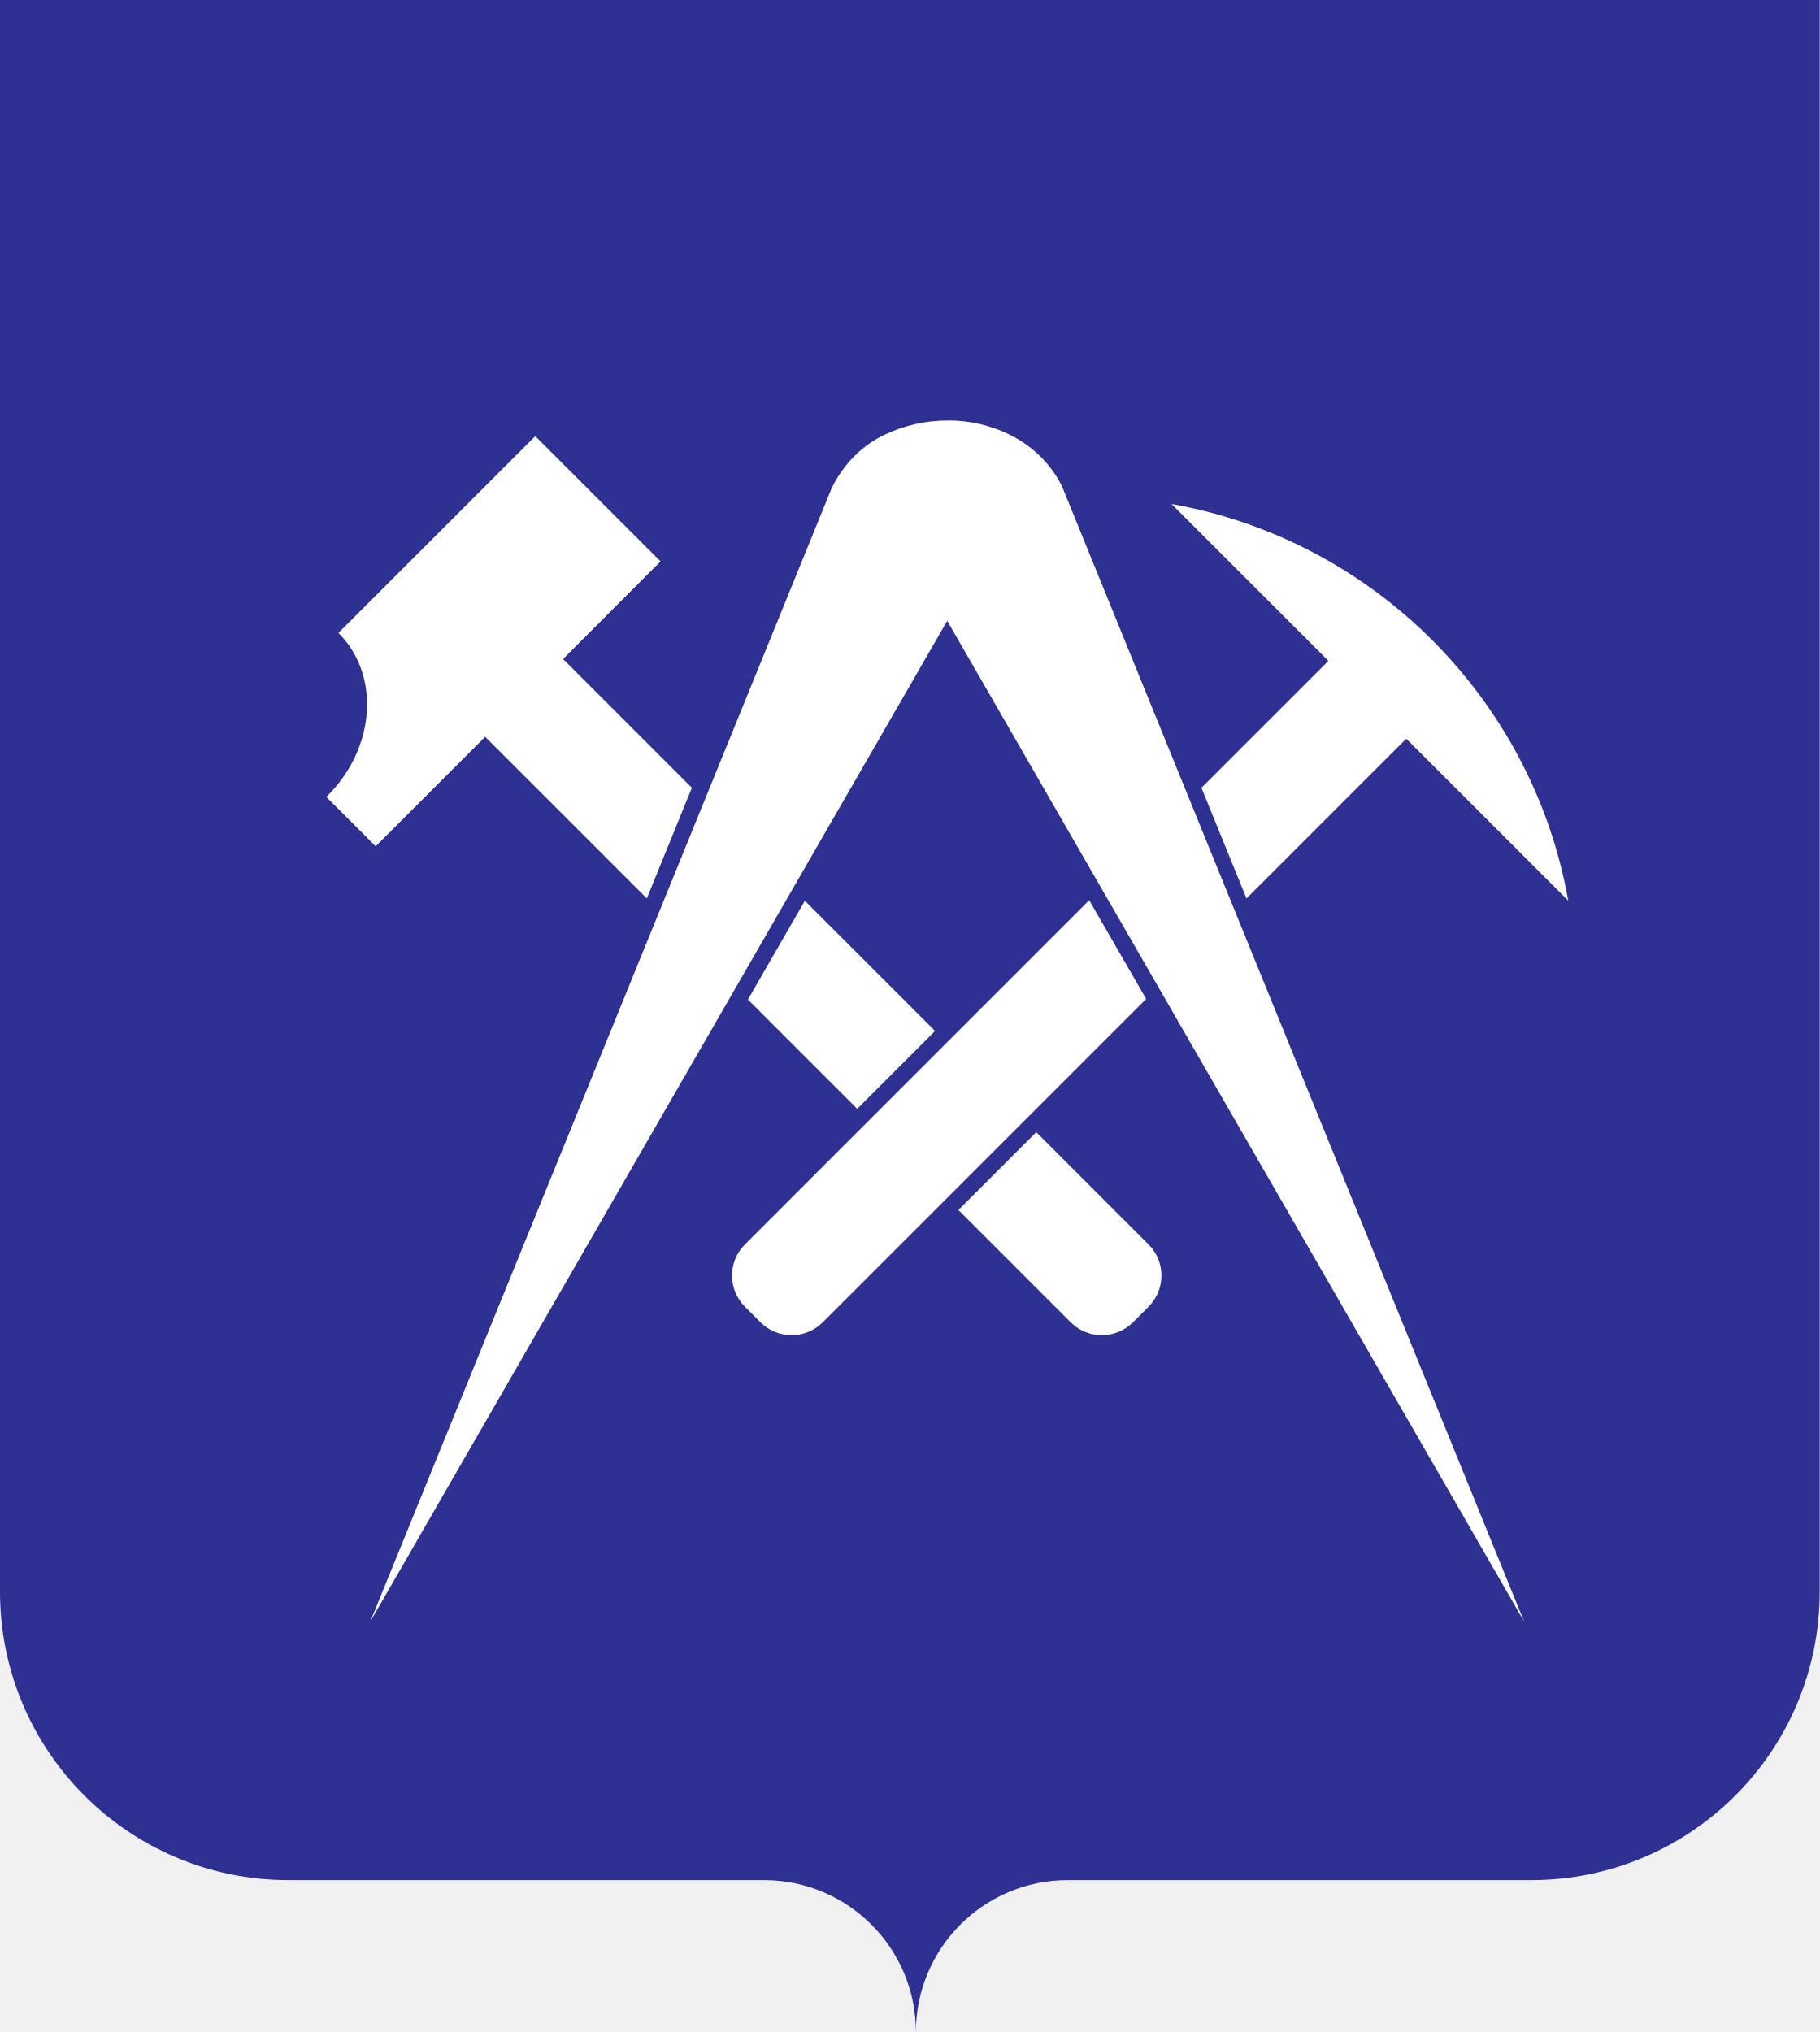
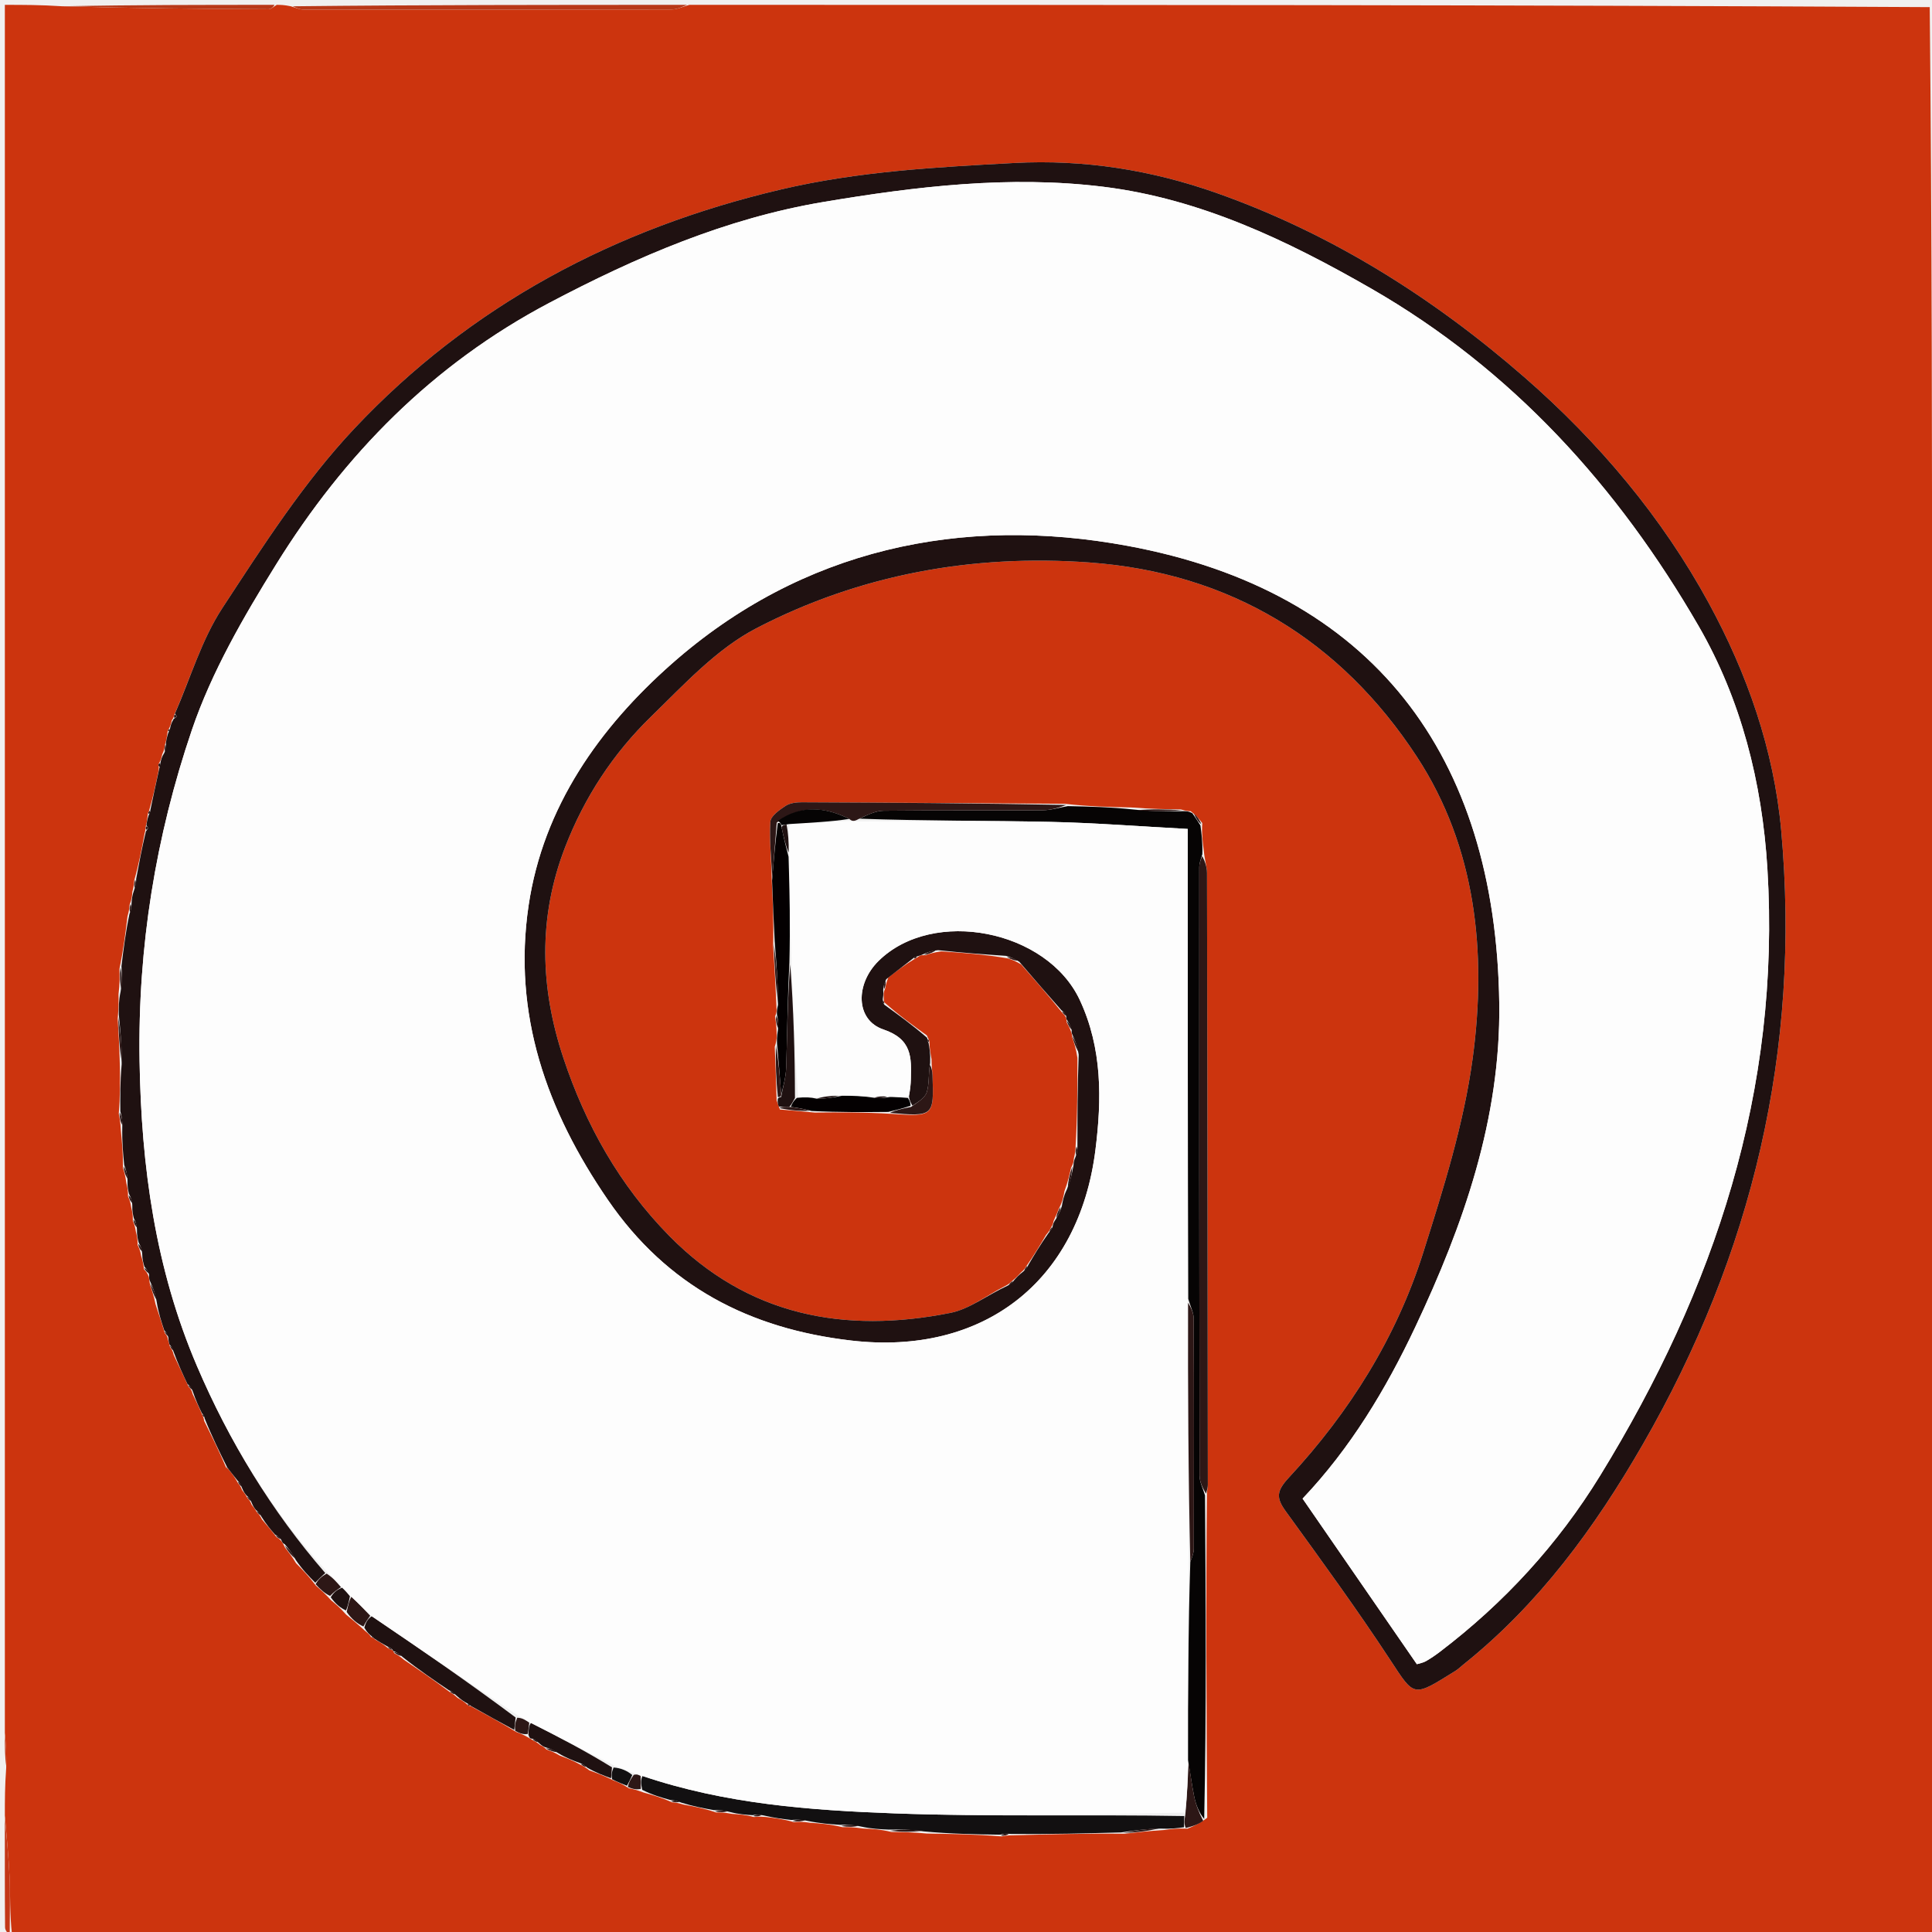
- <svg xmlns="http://www.w3.org/2000/svg" viewBox="0 0 1653 1846">
-   <defs>
-     <style>.cls-1{fill:#2e3192;}.cls-2{fill:#fff;}</style>
-   </defs>
-   <g id="Layer_4" data-name="Layer 4">
-     <path class="cls-1" d="M171.5,80V1526a262,262,0,0,0,262,262h432a138,138,0,0,1,138,138,138,138,0,0,1,138-138h421a262,262,0,0,0,262-262V80Z" transform="translate(-171.5 -80)" />
-   </g>
-   <g id="Layer_3" data-name="Layer 3">
-     <path class="cls-2" d="M1144.11,1281.25a40,40,0,0,0,56.57,0l14.14-14.14a40,40,0,0,0,0-56.57l-102-102-70.71,70.71Z" transform="translate(-171.5 -80)" />
-     <path class="cls-2" d="M771.54,590,657.72,476.22,478.93,655c17.72,17.63,27.72,43,25.78,71.9-2,29.42-15.94,56.8-36.79,77.09l44.83,44.83,99.47-99.46L759.06,896.21,800,795.69l-117-117Z" transform="translate(-171.5 -80)" />
-     <path class="cls-2" d="M1160.92,897.8,848.18,1210.54a40,40,0,0,0,0,56.57l14.14,14.14a40,40,0,0,0,56.57,0L1212.64,987.5Z" transform="translate(-171.5 -80)" />
-     <polygon class="cls-2" points="849.39 936.61 731.13 818.35 679.41 908.06 778.68 1007.32 849.39 936.61" />
-     <path class="cls-2" d="M1137.94,526s-11-32-49-51a125,125,0,0,0-57-13,132.6,132.6,0,0,0-57,13c-36,17-49,51-49,51l-418,1027,524-909,524,909Z" transform="translate(-171.5 -80)" />
-     <path class="cls-2" d="M1596.08,898.22c-32.49-183.3-177.07-327.87-360.36-360.36l142.5,142.51L1262.9,795.69l40.9,100.52,145.13-145.13Z" transform="translate(-171.5 -80)" />
-   </g>
+ <svg xmlns="http://www.w3.org/2000/svg" version="1.1" id="Layer_1" x="0px" y="0px" width="100%" viewBox="0 0 398 398" enable-background="new 0 0 398 398" xml:space="preserve">
+   <path fill="#CC340E" opacity="1" stroke="none" d=" M399,146   C399,230.277 399,314.553 399,399   C266.979,399 134.958,399 2.47,398.531   C2.001,394.25 2.13,390.431 1.965,386.626   C1.783,382.411 1.333,378.208 1,374   C1,370.969 1,367.939 1.276,364.194   C1.368,361.319 1.184,359.16 1,357   C1,238.333 1,119.667 1,1   C4.718,1 8.38,1 12.82,1.291   C27.505,1.701 41.412,1.831 55.319,1.898   C55.878,1.901 56.439,1.313 57,1   C57.75,1 58.5,1 59.921,1.295   C61.234,1.724 61.877,1.975 62.52,1.975   C87.785,1.996 113.05,2.008 138.314,1.953   C139.544,1.95 140.771,1.332 142,1   C227.021,1 312.042,1 397.533,1.469   C398.004,48.062 397.992,94.186 398.046,140.311   C398.049,142.207 398.668,144.104 399,146  M80.973,339.994   C80.973,339.994 80.93,340.072 81.248,340.593   C81.786,340.872 82.324,341.15 83.259,341.957   C86.331,344.036 89.402,346.116 92.828,348.695   C93.181,348.89 93.533,349.085 94.255,349.767   C94.954,350.163 95.653,350.56 96.364,351.244   C96.364,351.244 96.583,351.425 96.583,351.425   C96.583,351.425 96.842,351.31 97.462,351.755   C100.286,353.293 103.11,354.831 106.363,356.801   C107.122,357.085 107.881,357.369 108.866,357.955   C109.075,358.118 109.312,358.187 109.939,358.609   C110.284,358.763 110.629,358.918 111.294,359.494   C111.612,359.634 111.931,359.773 112.598,360.42   C113.374,360.687 114.15,360.954 115.358,361.683   C116.729,362.186 118.101,362.69 119.84,363.681   C120.2,363.861 120.559,364.04 121.398,364.7   C122.892,365.241 124.386,365.782 126.318,366.748   C127.263,367.123 128.208,367.497 129.537,368.387   C130.362,368.557 131.186,368.727 132.613,369.279   C134.431,369.787 136.248,370.294 138.411,371.278   C138.96,371.317 139.51,371.356 140.779,371.742   C142.866,372.126 144.953,372.509 147.504,373.365   C148.354,373.365 149.204,373.366 150.836,373.671   C152.232,373.758 153.628,373.846 155.318,374.316   C155.889,374.251 156.461,374.186 157.765,374.308   C159.519,374.514 161.273,374.72 163.525,375.364   C164.367,375.298 165.208,375.232 166.863,375.493   C168.919,375.636 170.975,375.78 173.552,376.406   C174.72,376.394 175.887,376.383 177.856,376.69   C179.584,376.76 181.312,376.831 183.637,377.392   C185.772,377.409 187.907,377.426 190.931,377.717   C195.959,377.797 200.987,377.876 206.332,378.307   C206.883,378.193 207.435,378.078 208.92,378.073   C216.265,377.878 223.611,377.682 231.78,377.746   C234.175,377.474 236.569,377.201 239.799,376.99   C241.168,376.8 242.536,376.611 244.621,376.716   C245.84,376.214 247.06,375.712 248.693,374.465   C248.54,352.325 248.387,330.186 248.644,307.336   C248.705,306.843 248.819,306.35 248.819,305.858   C248.778,263.85 248.735,221.843 248.648,179.835   C248.645,178.569 248.178,177.303 247.989,175.274   C247.759,173.532 247.528,171.789 247.676,169.57   C247.092,168.816 246.509,168.062 245.298,167.113   C244.862,167.111 244.426,167.11 243.263,166.744   C240.142,166.698 237.022,166.652 233.024,166.339   C228.672,166.248 224.32,166.156 219.316,165.582   C201.269,165.468 183.223,165.341 165.176,165.271   C164.044,165.267 162.721,165.428 161.823,166.021   C160.564,166.853 158.768,168.113 158.699,169.279   C158.469,173.153 158.908,177.067 159.006,181.895   C159.201,185.899 159.397,189.903 159.267,194.791   C159.522,198.855 159.777,202.919 159.962,207.664   C159.997,208.118 160.032,208.572 159.661,209.421   C159.802,210.271 159.943,211.121 159.99,212.734   C160.02,213.501 160.049,214.268 159.602,215.652   C159.743,219.101 159.883,222.549 159.986,226.681   C160.136,227.107 160.285,227.533 160.667,228.562   C162.785,228.738 164.903,228.914 167.817,229.194   C172.872,229.149 177.927,229.105 183.646,229.458   C192.304,230.046 192.41,229.951 192.098,221.525   C192.067,220.704 191.91,219.887 191.899,218.2   C191.694,217.067 191.488,215.934 191.449,214.501   C191.399,214.25 191.253,214.084 190.942,213.306   C188.026,211.2 185.109,209.094 182.172,206.484   C182.111,206.327 182.049,206.171 182.054,205.333   C182.016,204.88 181.979,204.426 182.356,203.588   C182.445,203.052 182.535,202.515 183.003,201.363   C184.711,200.046 186.419,198.729 188.474,197.509   C188.727,197.422 188.88,197.247 189.483,196.903   C189.65,196.823 189.818,196.743 190.627,196.787   C191.412,196.513 192.198,196.239 193.91,195.983   C198.354,196.293 202.799,196.603 207.584,197.427   C208.366,197.677 209.147,197.926 210.356,198.675   C213.125,201.823 215.894,204.971 218.889,208.708   C219.192,208.993 219.494,209.277 219.614,209.735   C219.614,209.735 219.709,209.968 219.76,210.672   C220.102,211.275 220.444,211.878 220.702,212.744   C220.702,212.744 220.848,212.979 220.883,213.702   C221.261,214.797 221.64,215.892 221.951,217.923   C221.954,223.945 221.957,229.968 221.561,236.396   C221.535,236.938 221.509,237.48 221.215,238.668   C221.192,239.131 221.17,239.594 220.641,240.578   C220.318,242.02 219.995,243.462 219.28,245.395   C219.101,246.42 218.922,247.445 218.216,248.817   C217.917,249.55 217.617,250.282 217.04,251.519   C216.977,251.894 216.915,252.27 216.438,252.996   C216.296,253.322 216.154,253.648 215.5,254.386   C214.279,256.455 213.059,258.523 211.37,260.932   C211.175,261.26 210.98,261.588 210.303,262.152   C209.835,262.684 209.367,263.216 208.362,263.986   C208.097,264.272 207.832,264.558 206.915,265.008   C203.22,266.877 199.71,269.682 195.798,270.461   C173.942,274.813 154.041,271.061 137.852,254.579   C127.641,244.184 120.653,231.749 116.073,217.989   C111.25,203.496 110.804,189.038 116.421,174.508   C120.407,164.197 126.333,155.195 134.142,147.604   C140.901,141.033 147.615,133.68 155.784,129.436   C177.13,118.348 200.365,114.122 224.409,115.87   C253.431,117.979 276.187,131.908 291.869,155.867   C304.084,174.529 306.31,196.312 303.383,217.983   C301.552,231.543 297.349,244.883 293.203,258.003   C287.666,275.526 278.004,290.919 265.534,304.369   C262.961,307.145 262.84,308.529 264.878,311.341   C272.199,321.439 279.554,331.53 286.396,341.953   C291.484,349.704 291.03,349.669 299.855,344.183   C300.417,343.834 300.895,343.351 301.415,342.936   C317.017,330.47 328.562,314.673 338.422,297.549   C360.995,258.344 371.027,216.278 366.933,171.051   C365.423,154.379 359.883,138.705 352.049,124.303   C342.403,106.568 329.34,91.052 314.034,77.712   C295.174,61.273 274.159,48.059 250.568,39.74   C237.308,35.064 223.413,32.802 208.916,33.578   C192.764,34.442 176.797,35.302 160.935,39.02   C126.774,47.028 96.926,62.839 72.946,88.34   C62.556,99.39 54.186,112.474 45.822,125.239   C41.514,131.812 39.232,139.712 35.83,147.441   C35.83,147.441 35.791,147.915 35.394,148.362   C35.271,148.939 35.148,149.517 34.737,150.233   C34.538,150.423 34.544,150.606 34.417,151.496   C34.336,152.013 34.254,152.53 33.922,153.645   C33.887,154.074 33.851,154.503 33.418,155.389   C33.295,155.974 33.173,156.559 32.742,157.284   C32.694,157.388 32.586,157.51 32.611,157.591   C32.675,157.801 32.798,157.993 32.646,158.874   C32.086,161.555 31.527,164.236 30.673,167.148   C30.474,167.369 30.469,167.594 30.349,168.522   C30.286,169.024 30.223,169.526 29.98,170.492   C29.98,170.492 30.01,170.989 29.777,171.735   C29.203,174.832 28.629,177.929 27.64,181.414   C27.616,181.952 27.592,182.489 27.263,183.737   C27.209,184.505 27.156,185.272 26.679,186.42   C26.657,186.956 26.634,187.491 26.259,188.804   C25.848,192.209 25.436,195.614 24.595,199.61   C24.649,201.073 24.703,202.537 24.417,204.783   C24.436,206.186 24.455,207.589 24.251,209.855   C24.431,212.929 24.61,216.003 24.704,219.969   C24.733,222.957 24.763,225.945 24.465,229.393   C24.637,230.263 24.808,231.132 24.896,232.896   C25.126,235.258 25.355,237.619 25.333,240.59   C25.58,241.382 25.826,242.175 26.031,243.739   C26.215,244.483 26.399,245.226 26.377,246.5   C26.61,246.99 26.842,247.479 27.031,248.742   C27.212,249.487 27.393,250.232 27.365,251.506   C27.582,252 27.799,252.494 27.996,253.758   C28.184,254.496 28.371,255.235 28.359,256.51   C28.608,256.991 28.856,257.473 29.082,258.739   C29.309,259.48 29.536,260.221 29.662,261.478   C30.022,261.846 30.383,262.213 30.654,263.065   C30.68,263.397 30.775,263.708 30.917,264.719   C31.294,265.805 31.671,266.891 32.049,268.702   C32.645,270.488 33.241,272.274 33.963,274.665   C34.236,274.962 34.509,275.26 34.623,276.037   C34.724,276.355 34.825,276.673 35.048,277.579   C35.307,277.88 35.566,278.18 35.798,279.156   C36.74,281.149 37.682,283.141 38.868,285.721   C39.174,286.002 39.481,286.284 39.693,287.2   C40.335,288.522 40.976,289.844 41.726,291.608   C41.726,291.608 41.967,291.995 42.058,292.72   C43.625,295.879 45.192,299.038 46.587,302.342   C46.587,302.342 46.925,302.44 47.301,302.969   C47.842,303.644 48.384,304.32 49.057,305.577   C49.315,305.875 49.574,306.173 49.867,306.966   C50.173,307.338 50.479,307.71 50.996,308.644   C51.274,308.928 51.552,309.212 51.844,309.989   C52.146,310.358 52.448,310.727 52.986,311.635   C53.272,311.901 53.557,312.167 53.963,313.016   C54.862,314.058 55.761,315.099 56.968,316.674   C57.316,316.872 57.665,317.07 58.077,317.621   C58.182,317.857 58.361,318.005 58.681,318.765   C59.388,319.654 60.094,320.542 60.988,322.031   C62.307,323.37 63.627,324.71 65.091,326.662   C66.038,327.481 66.985,328.3 68.207,329.67   C69.146,330.444 70.085,331.219 71.279,332.592   C72.448,333.546 73.618,334.501 75.166,335.935   C75.639,336.321 76.113,336.706 76.5,337.301   C76.5,337.301 76.84,337.294 77.329,337.786   C78.124,338.232 78.92,338.678 80.006,339.583   C80.321,339.748 80.635,339.914 80.973,339.994  z" />
+   <path fill="#B8371B" opacity="1" stroke="none" d=" M399,145.531   C398.668,144.104 398.049,142.207 398.046,140.311   C397.992,94.186 398.004,48.062 398.002,1.469   C398.333,2.328 398.957,3.656 398.958,4.985   C399.008,51.678 399,98.37 399,145.531  z" />
+   <path fill="#B83818" opacity="1" stroke="none" d=" M141.531,1   C140.771,1.332 139.544,1.95 138.314,1.953   C113.05,2.008 87.785,1.996 62.52,1.975   C61.877,1.975 61.234,1.724 60.296,1.295   C87.021,1 114.042,1 141.531,1  z" />
+   <path fill="#B83818" opacity="1" stroke="none" d=" M56.531,1   C56.439,1.313 55.878,1.901 55.319,1.898   C41.412,1.831 27.505,1.701 13.299,1.291   C27.354,1 41.708,1 56.531,1  z" />
+   <path fill="#C33717" opacity="1" stroke="none" d=" M1,374.469   C1.333,378.208 1.783,382.411 1.965,386.626   C2.13,390.431 2.001,394.25 2.001,398.531   C1.667,398.35 1.05,397.704 1.043,397.051   C0.975,389.68 1,382.309 1,374.469  z" />
+   <path fill="#C33717" opacity="1" stroke="none" d=" M1,357.438   C1.184,359.16 1.368,361.319 1.276,363.739   C1,361.958 1,359.917 1,357.438  z" />
+   <path fill="#1F1111" opacity="1" stroke="none" d=" M50.786,308.082   C50.479,307.71 50.173,307.338 49.812,306.41   C49.479,305.568 49.202,305.282 48.925,304.995   C48.384,304.32 47.842,303.644 47.085,302.668   C46.868,302.366 46.76,302.197 46.76,302.197   C45.192,299.038 43.625,295.879 42.178,292.245   C42.072,291.569 41.845,291.367 41.618,291.165   C40.976,289.844 40.335,288.522 39.683,286.548   C39.324,285.642 38.974,285.388 38.625,285.134   C37.682,283.141 36.74,281.149 35.776,278.508   C35.478,277.571 35.202,277.281 34.926,276.991   C34.825,276.673 34.724,276.355 34.668,275.479   C34.421,274.634 34.129,274.347 33.837,274.061   C33.241,272.274 32.645,270.488 32.275,268.149   C31.98,266.398 31.459,265.198 30.939,263.999   C30.775,263.708 30.68,263.397 30.712,262.555   C30.434,261.684 30.099,261.323 29.763,260.962   C29.536,260.221 29.309,259.48 29.287,258.198   C29.181,257.096 28.87,256.534 28.559,255.973   C28.371,255.235 28.184,254.496 28.212,253.231   C28.143,252.129 27.858,251.553 27.574,250.977   C27.393,250.232 27.212,249.487 27.25,248.21   C27.173,247.108 26.878,246.539 26.583,245.969   C26.399,245.226 26.215,244.483 26.275,243.171   C26.207,241.729 25.896,240.855 25.585,239.981   C25.355,237.619 25.126,235.258 25.19,232.252   C25.254,230.716 25.023,229.824 24.793,228.933   C24.763,225.945 24.733,222.957 25.065,219.255   C25.11,215.357 24.792,212.174 24.474,208.991   C24.455,207.589 24.436,206.186 24.848,204.243   C25.194,202.141 25.109,200.58 25.025,199.018   C25.436,195.614 25.848,192.209 26.656,188.34   C27.069,187.264 27.086,186.652 27.103,186.04   C27.156,185.272 27.209,184.505 27.643,183.308   C28.034,182.261 28.045,181.644 28.056,181.026   C28.629,177.929 29.203,174.832 30.051,171.288   C30.395,170.75 30.541,170.622 30.519,170.573   C30.428,170.378 30.284,170.208 30.16,170.028   C30.223,169.526 30.286,169.024 30.588,168.038   C30.926,167.353 30.973,167.141 30.967,166.917   C31.527,164.236 32.086,161.555 32.822,158.272   C33.016,157.494 33.033,157.319 33.05,157.144   C33.173,156.559 33.295,155.974 33.862,155.066   C34.261,154.177 34.217,153.612 34.172,153.047   C34.254,152.53 34.336,152.013 34.643,151.033   C34.946,150.42 34.999,150.261 35.025,150.094   C35.148,149.517 35.271,148.939 35.782,148.102   C36.263,147.757 36.45,147.622 36.436,147.596   C36.324,147.39 36.174,147.205 36.035,147.013   C39.232,139.712 41.514,131.812 45.822,125.239   C54.186,112.474 62.556,99.39 72.946,88.34   C96.926,62.839 126.774,47.028 160.935,39.02   C176.797,35.302 192.764,34.442 208.916,33.578   C223.413,32.802 237.308,35.064 250.568,39.74   C274.159,48.059 295.174,61.273 314.034,77.712   C329.34,91.052 342.403,106.568 352.049,124.303   C359.883,138.705 365.423,154.379 366.933,171.051   C371.027,216.278 360.995,258.344 338.422,297.549   C328.562,314.673 317.017,330.47 301.415,342.936   C300.895,343.351 300.417,343.834 299.855,344.183   C291.03,349.669 291.484,349.704 286.396,341.953   C279.554,331.53 272.199,321.439 264.878,311.341   C262.84,308.529 262.961,307.145 265.534,304.369   C278.004,290.919 287.666,275.526 293.203,258.003   C297.349,244.883 301.552,231.543 303.383,217.983   C306.31,196.312 304.084,174.529 291.869,155.867   C276.187,131.908 253.431,117.979 224.409,115.87   C200.365,114.122 177.13,118.348 155.784,129.436   C147.615,133.68 140.901,141.033 134.142,147.604   C126.333,155.195 120.407,164.197 116.421,174.508   C110.804,189.038 111.25,203.496 116.073,217.989   C120.653,231.749 127.641,244.184 137.852,254.579   C154.041,271.061 173.942,274.813 195.798,270.461   C199.71,269.682 203.22,266.877 207.552,264.867   C208.426,264.401 208.662,264.074 208.899,263.748   C209.367,263.216 209.835,262.684 210.827,261.917   C211.514,261.319 211.676,260.955 211.838,260.592   C213.059,258.523 214.279,256.455 215.991,254.031   C216.605,253.332 216.729,252.989 216.853,252.646   C216.915,252.27 216.977,251.894 217.495,251.17   C218.214,250.038 218.479,249.254 218.743,248.469   C218.922,247.445 219.101,246.42 219.785,245.019   C220.575,243.114 220.861,241.586 221.147,240.058   C221.17,239.594 221.192,239.131 221.59,238.276   C221.963,237.253 221.962,236.622 221.96,235.99   C221.957,229.968 221.954,223.945 222.217,217.265   C221.938,215.398 221.393,214.189 220.848,212.979   C220.848,212.979 220.702,212.744 220.779,212.235   C220.474,211.14 220.092,210.554 219.709,209.968   C219.709,209.968 219.614,209.735 219.65,209.316   C219.345,208.637 219.004,208.378 218.663,208.118   C215.894,204.971 213.125,201.823 209.996,198.141   C208.838,197.375 208.04,197.144 207.243,196.913   C202.799,196.603 198.354,196.293 193.257,195.741   C191.73,195.886 190.858,196.275 189.985,196.663   C189.818,196.743 189.65,196.823 189.058,196.986   C188.44,197.148 188.272,197.262 188.127,197.412   C186.419,198.729 184.711,200.046 182.565,201.727   C182.066,202.718 182.004,203.345 181.942,203.972   C181.979,204.426 182.016,204.88 181.857,205.778   C181.837,206.478 182.015,206.733 182.193,206.988   C185.109,209.094 188.026,211.2 190.995,213.797   C191.099,214.472 191.177,214.643 191.283,214.801   C191.488,215.934 191.694,217.067 191.613,218.936   C191.222,221.478 191.45,223.395 190.898,225.05   C190.507,226.223 189.059,227.044 187.972,227.78   C187.586,227.088 187.312,226.637 187.249,225.751   C187.521,224.32 187.613,223.327 187.641,222.331   C187.768,217.827 187.889,214.067 181.975,212.07   C176.227,210.128 176.156,202.704 181.005,197.941   C192.234,186.911 215.706,191.562 222.445,206.015   C227.096,215.99 226.977,226.446 225.663,236.903   C222.246,264.098 202.483,279.304 175.357,276.158   C154.433,273.732 137.46,264.994 125.241,247.2   C112.589,228.775 105.574,208.937 108.891,186.544   C111.912,166.146 123.572,149.819 138.368,136.757   C165.202,113.067 198.1,106.115 232.319,112.456   C282.714,121.793 308.181,155.489 308.854,206.772   C309.164,230.447 301.479,252.356 291.534,273.415   C285.503,286.185 278.204,298.331 268.337,308.719   C276.125,320.005 283.953,331.349 291.879,342.834   C292.517,342.63 293.185,342.531 293.731,342.217   C294.735,341.641 295.702,340.984 296.624,340.281   C309.866,330.197 320.902,318.204 329.66,303.942   C353.229,265.565 366.87,224.61 364.092,178.957   C363.008,161.145 358.642,144.04 349.896,128.922   C333.346,100.317 311.555,76.162 282.462,59.44   C265.186,49.51 247.237,40.932 227.266,38.471   C207.958,36.093 188.596,38.416 169.579,41.615   C149.62,44.973 131.14,52.897 113.151,62.394   C89.097,75.094 70.958,93.604 56.881,116.278   C50.163,127.098 43.594,138.419 39.525,150.386   C32.061,172.332 28.371,195.089 28.751,218.574   C29.103,240.337 32.001,261.375 40.58,281.42   C47.232,296.961 55.928,311.291 67.009,324.058   C66.132,324.823 65.539,325.436 64.946,326.049   C63.627,324.71 62.307,323.37 60.927,321.351   C60.115,319.803 59.363,318.934 58.612,318.065   C58.361,318.005 58.182,317.857 57.91,317.159   C57.382,316.513 57.021,316.327 56.659,316.141   C55.761,315.099 54.862,314.058 53.844,312.414   C53.4,311.573 53.075,311.334 52.75,311.095   C52.448,310.727 52.146,310.358 51.787,309.425   C51.415,308.602 51.1,308.342 50.786,308.082  z" />
+   <path fill="#060404" opacity="1" stroke="none" d=" M243.99,167.108   C244.426,167.11 244.862,167.111 245.638,167.537   C246.418,168.656 246.858,169.352 247.298,170.047   C247.528,171.789 247.759,173.532 247.686,175.962   C247.269,177.299 247.056,177.949 247.056,178.598   C247.046,220.383 247.042,262.168 247.108,303.952   C247.11,305.317 247.843,306.681 248.235,308.046   C248.387,330.186 248.54,352.325 248.069,374.716   C246.958,373.349 246.352,371.756 246.011,370.108   C245.525,367.753 245.234,365.359 244.719,362.566   C244.688,348.77 244.797,335.389 245.208,321.718   C245.658,320.624 245.935,319.818 245.936,319.013   C245.961,303.223 245.978,287.433 245.909,271.643   C245.904,270.425 245.249,269.209 244.789,267.581   C244.681,235.103 244.681,203.036 244.681,170.767   C234.665,170.232 225.549,169.511 216.422,169.313   C203.277,169.029 190.125,169.124 177.059,168.652   C178.779,167.816 180.413,167.03 182.054,167.013   C192.961,166.901 203.869,166.993 214.777,166.914   C216.509,166.901 218.238,166.361 219.969,166.065   C224.32,166.156 228.672,166.248 233.648,166.775   C237.512,167.176 240.751,167.142 243.99,167.108  z" />
+   <path fill="#121011" opacity="1" stroke="none" d=" M243.905,376.421   C242.536,376.611 241.168,376.8 239.106,376.697   C235.927,376.765 233.442,377.126 230.956,377.487   C223.611,377.682 216.265,377.878 208.308,377.804   C207.136,377.675 206.576,377.815 206.016,377.956   C200.987,377.876 195.959,377.797 190.338,377.279   C187.511,376.862 185.276,376.882 183.041,376.902   C181.312,376.831 179.584,376.76 177.325,376.268   C175.54,375.871 174.285,375.897 173.031,375.923   C170.975,375.78 168.919,375.636 166.324,375.107   C164.865,374.789 163.947,374.858 163.028,374.926   C161.273,374.72 159.519,374.514 157.267,373.978   C156.187,373.743 155.606,373.838 155.024,373.933   C153.628,373.846 152.232,373.758 150.338,373.27   C148.907,372.877 147.973,372.885 147.04,372.893   C144.953,372.509 142.866,372.126 140.344,371.349   C139.295,370.905 138.68,370.853 138.066,370.802   C136.248,370.294 134.431,369.787 132.306,368.71   C131.989,367.383 131.979,366.624 132.36,365.861   C149.433,371.643 166.877,372.921 184.254,373.563   C204.124,374.296 224.041,373.765 243.96,374.115   C243.956,375.105 243.93,375.763 243.905,376.421  z" />
+   <path fill="#2D1716" opacity="1" stroke="none" d=" M248.439,307.691   C247.843,306.681 247.11,305.317 247.108,303.952   C247.042,262.168 247.046,220.383 247.056,178.598   C247.056,177.949 247.269,177.299 247.655,176.344   C248.178,177.303 248.645,178.569 248.648,179.835   C248.735,221.843 248.778,263.85 248.819,305.858   C248.819,306.35 248.705,306.843 248.439,307.691  z" />
+   <path fill="#2D1716" opacity="1" stroke="none" d=" M219.642,165.823   C218.238,166.361 216.509,166.901 214.777,166.914   C203.869,166.993 192.961,166.901 182.054,167.013   C180.413,167.03 178.779,167.816 176.748,168.789   C175.917,169.256 175.48,169.182 174.962,168.7   C169.818,166.149 164.843,165.842 160.016,169.464   C159.695,173.602 159.393,177.284 159.091,180.965   C158.908,177.067 158.469,173.153 158.699,169.279   C158.768,168.113 160.564,166.853 161.823,166.021   C162.721,165.428 164.044,165.267 165.176,165.271   C183.223,165.341 201.269,165.468 219.642,165.823  z" />
+   <path fill="#040001" opacity="1" stroke="none" d=" M159.049,181.43   C159.393,177.284 159.695,173.602 160.224,169.572   C160.708,169.42 160.889,169.67 160.997,170.362   C161.437,172.515 161.872,174.28 162.445,176.493   C162.69,183.967 162.796,190.995 162.623,198.328   C162.23,205.728 162.19,212.825 161.959,219.916   C161.893,221.951 161.277,223.97 160.933,225.544   C160.662,221.741 160.37,218.388 160.079,215.036   C160.049,214.268 160.02,213.501 160.266,212.165   C160.383,210.74 160.225,209.883 160.067,209.026   C160.032,208.572 159.997,208.118 160.276,207.025   C160.257,202.226 159.925,198.066 159.593,193.906   C159.397,189.903 159.201,185.899 159.049,181.43  z" />
+   <path fill="#1F1111" opacity="1" stroke="none" d=" M92.474,348.195   C89.402,346.116 86.331,344.036 82.969,341.371   C82.096,340.548 81.513,340.31 80.93,340.072   C80.93,340.072 80.973,339.994 80.838,339.787   C80.373,339.428 80.044,339.276 79.715,339.124   C78.92,338.678 78.124,338.232 77.043,337.51   C76.757,337.235 76.586,337.092 76.586,337.092   C76.113,336.706 75.639,336.321 75.056,335.307   C75.387,334.068 75.826,333.457 76.586,332.946   C86.704,339.796 96.502,346.546 106.222,353.806   C106.075,355 106.005,355.685 105.935,356.369   C103.11,354.831 100.286,353.293 97.076,351.472   C96.689,351.19 96.352,350.956 96.352,350.956   C95.653,350.56 94.954,350.163 93.948,349.224   C93.251,348.518 92.862,348.357 92.474,348.195  z" />
+   <path fill="#1F1111" opacity="1" stroke="none" d=" M160.913,225.996   C161.277,223.97 161.893,221.951 161.959,219.916   C162.19,212.825 162.23,205.728 162.789,198.696   C163.488,207.839 163.741,216.919 163.765,226.192   C163.327,226.932 163.118,227.479 162.598,228.021   C161.67,227.997 161.052,227.978 160.434,227.959   C160.285,227.533 160.136,227.107 160.227,226.339   C160.468,225.997 160.913,225.996 160.913,225.996  z" />
+   <path fill="#040001" opacity="1" stroke="none" d=" M162.909,228.026   C163.118,227.479 163.327,226.932 164.169,226.165   C165.878,225.989 166.953,226.033 168.269,226.338   C170.018,226.353 171.525,226.109 173.452,225.738   C175.907,225.707 177.941,225.803 180.145,226.159   C181.203,226.301 182.091,226.182 183.38,225.983   C184.867,225.998 185.953,226.092 187.039,226.186   C187.312,226.637 187.586,227.088 187.574,227.788   C185.853,228.377 184.418,228.719 182.983,229.06   C177.927,229.105 172.872,229.149 167.18,228.864   C165.332,228.365 164.12,228.196 162.909,228.026  z" />
+   <path fill="#1F1111" opacity="1" stroke="none" d=" M125.88,366.324   C124.386,365.782 122.892,365.241 121.019,364.171   C120.251,363.493 119.862,363.343 119.473,363.194   C118.101,362.69 116.729,362.186 115.003,361.159   C113.849,360.395 113.049,360.154 112.25,359.913   C111.931,359.773 111.612,359.634 110.982,359.028   C110.306,358.428 109.941,358.294 109.576,358.16   C109.312,358.187 109.075,358.118 108.853,357.344   C108.903,356.115 108.966,355.497 109.376,354.93   C115.188,357.863 120.652,360.746 126.073,364.076   C125.981,365.124 125.93,365.724 125.88,366.324  z" />
+   <path fill="#2D1716" opacity="1" stroke="none" d=" M244.263,376.569   C243.93,375.763 243.956,375.105 244.195,373.732   C244.558,369.672 244.709,366.326 244.859,362.981   C245.234,365.359 245.525,367.753 246.011,370.108   C246.352,371.756 246.958,373.349 247.863,375.088   C247.06,375.712 245.84,376.214 244.263,376.569  z" />
+   <path fill="#2D1716" opacity="1" stroke="none" d=" M183.315,229.259   C184.418,228.719 185.853,228.377 187.686,228.029   C189.059,227.044 190.507,226.223 190.898,225.05   C191.45,223.395 191.222,221.478 191.57,219.371   C191.91,219.887 192.067,220.704 192.098,221.525   C192.41,229.951 192.304,230.046 183.315,229.259  z" />
+   <path fill="#2D1716" opacity="1" stroke="none" d=" M159.43,194.349   C159.925,198.066 160.257,202.226 160.31,206.685   C159.777,202.919 159.522,198.855 159.43,194.349  z" />
+   <path fill="#2D1716" opacity="1" stroke="none" d=" M160.933,225.544   C160.913,225.996 160.468,225.997 160.246,225.997   C159.883,222.549 159.743,219.101 159.84,215.344   C160.37,218.388 160.662,221.741 160.933,225.544  z" />
+   <path fill="#2D1716" opacity="1" stroke="none" d=" M24.363,209.423   C24.792,212.174 25.11,215.357 25.109,218.809   C24.61,216.003 24.431,212.929 24.363,209.423  z" />
+   <path fill="#2D1716" opacity="1" stroke="none" d=" M243.626,166.926   C240.751,167.142 237.512,167.176 234.087,166.908   C237.022,166.652 240.142,166.698 243.626,166.926  z" />
+   <path fill="#2D1716" opacity="1" stroke="none" d=" M76.266,332.847   C75.826,333.457 75.387,334.068 74.867,335.067   C73.618,334.501 72.448,333.546 71.416,332.066   C71.73,330.637 71.908,329.734 72.392,328.946   C73.888,330.323 75.077,331.585 76.266,332.847  z" />
+   <path fill="#2D1716" opacity="1" stroke="none" d=" M231.368,377.617   C233.442,377.126 235.927,376.765 238.689,376.666   C236.569,377.201 234.175,377.474 231.368,377.617  z" />
+   <path fill="#1F1111" opacity="1" stroke="none" d=" M72.086,328.832   C71.908,329.734 71.73,330.637 71.288,331.766   C70.085,331.219 69.146,330.444 68.137,329.041   C68.792,327.93 69.517,327.449 70.5,327.061   C71.2,327.714 71.643,328.273 72.086,328.832  z" />
+   <path fill="#2D1716" opacity="1" stroke="none" d=" M70.243,326.967   C69.517,327.449 68.792,327.93 67.999,328.765   C66.985,328.3 66.038,327.481 65.018,326.356   C65.539,325.436 66.132,324.823 67.297,324.173   C68.661,325.079 69.452,326.023 70.243,326.967  z" />
+   <path fill="#2D1716" opacity="1" stroke="none" d=" M183.339,377.147   C185.276,376.882 187.511,376.862 189.894,377.142   C187.907,377.426 185.772,377.409 183.339,377.147  z" />
+   <path fill="#2D1716" opacity="1" stroke="none" d=" M162.598,228.021   C164.12,228.196 165.332,228.365 166.782,228.812   C164.903,228.914 162.785,228.738 160.551,228.261   C161.052,227.978 161.67,227.997 162.598,228.021  z" />
+   <path fill="#121011" opacity="1" stroke="none" d=" M126.099,366.536   C125.93,365.724 125.981,365.124 126.399,364.114   C127.955,364.234 129.142,364.764 130.251,365.652   C129.832,366.63 129.493,367.25 129.153,367.871   C128.208,367.497 127.263,367.123 126.099,366.536  z" />
+   <path fill="#2D1716" opacity="1" stroke="none" d=" M24.81,199.314   C25.109,200.58 25.194,202.141 25.018,203.851   C24.703,202.537 24.649,201.073 24.81,199.314  z" />
+   <path fill="#2D1716" opacity="1" stroke="none" d=" M109.029,354.879   C108.966,355.497 108.903,356.115 108.74,357.193   C107.881,357.369 107.122,357.085 106.149,356.585   C106.005,355.685 106.075,355 106.544,353.857   C107.639,353.892 108.334,354.386 109.029,354.879  z" />
+   <path fill="#2D1716" opacity="1" stroke="none" d=" M173.291,376.164   C174.285,375.897 175.54,375.871 176.925,376.108   C175.887,376.383 174.72,376.394 173.291,376.164  z" />
+   <path fill="#2D1716" opacity="1" stroke="none" d=" M129.345,368.129   C129.493,367.25 129.832,366.63 130.557,365.624   C131.284,365.448 131.626,365.657 131.968,365.866   C131.979,366.624 131.989,367.383 132.005,368.519   C131.186,368.727 130.362,368.557 129.345,368.129  z" />
+   <path fill="#2D1716" opacity="1" stroke="none" d=" M220.894,240.318   C220.861,241.586 220.575,243.114 219.981,244.773   C219.995,243.462 220.318,242.02 220.894,240.318  z" />
+   <path fill="#2D1716" opacity="1" stroke="none" d=" M25.459,240.285   C25.896,240.855 26.207,241.729 26.296,242.785   C25.826,242.175 25.58,241.382 25.459,240.285  z" />
+   <path fill="#2D1716" opacity="1" stroke="none" d=" M30.928,264.359   C31.459,265.198 31.98,266.398 32.274,267.787   C31.671,266.891 31.294,265.805 30.928,264.359  z" />
+   <path fill="#2D1716" opacity="1" stroke="none" d=" M247.487,169.809   C246.858,169.352 246.418,168.656 245.951,167.635   C246.509,168.062 247.092,168.816 247.487,169.809  z" />
+   <path fill="#2D1716" opacity="1" stroke="none" d=" M163.276,375.145   C163.947,374.858 164.865,374.789 165.917,374.943   C165.208,375.232 164.367,375.298 163.276,375.145  z" />
+   <path fill="#2D1716" opacity="1" stroke="none" d=" M190.306,196.725   C190.858,196.275 191.73,195.886 192.793,195.732   C192.198,196.239 191.412,196.513 190.306,196.725  z" />
+   <path fill="#2D1716" opacity="1" stroke="none" d=" M147.272,373.129   C147.973,372.885 148.907,372.877 149.947,373.118   C149.204,373.366 148.354,373.365 147.272,373.129  z" />
+   <path fill="#2D1716" opacity="1" stroke="none" d=" M24.629,229.163   C25.023,229.824 25.254,230.716 25.232,231.805   C24.808,231.132 24.637,230.263 24.629,229.163  z" />
+   <path fill="#2D1716" opacity="1" stroke="none" d=" M159.864,209.223   C160.225,209.883 160.383,210.74 160.312,211.784   C159.943,211.121 159.802,210.271 159.864,209.223  z" />
+   <path fill="#2D1716" opacity="1" stroke="none" d=" M220.865,213.341   C221.393,214.189 221.938,215.398 222.251,216.797   C221.64,215.892 221.261,214.797 220.865,213.341  z" />
+   <path fill="#2D1716" opacity="1" stroke="none" d=" M58.647,318.415   C59.363,318.934 60.115,319.803 60.834,321.051   C60.094,320.542 59.388,319.654 58.647,318.415  z" />
+   <path fill="#2D1716" opacity="1" stroke="none" d=" M155.171,374.125   C155.606,373.838 156.187,373.743 156.901,373.884   C156.461,374.186 155.889,374.251 155.171,374.125  z" />
+   <path fill="#2D1716" opacity="1" stroke="none" d=" M206.174,378.131   C206.576,377.815 207.136,377.675 207.841,377.749   C207.435,378.078 206.883,378.193 206.174,378.131  z" />
+   <path fill="#2D1716" opacity="1" stroke="none" d=" M138.238,371.04   C138.68,370.853 139.295,370.905 139.985,371.176   C139.51,371.356 138.96,371.317 138.238,371.04  z" />
+   <path fill="#2D1716" opacity="1" stroke="none" d=" M221.76,236.193   C221.962,236.622 221.963,237.253 221.724,237.953   C221.509,237.48 221.535,236.938 221.76,236.193  z" />
+   <path fill="#2D1716" opacity="1" stroke="none" d=" M26.48,246.235   C26.878,246.539 27.173,247.108 27.271,247.823   C26.842,247.479 26.61,246.99 26.48,246.235  z" />
+   <path fill="#2D1716" opacity="1" stroke="none" d=" M218.48,248.643   C218.479,249.254 218.214,250.038 217.634,250.919   C217.617,250.282 217.917,249.55 218.48,248.643  z" />
+   <path fill="#2D1716" opacity="1" stroke="none" d=" M27.469,251.241   C27.858,251.553 28.143,252.129 28.222,252.847   C27.799,252.494 27.582,252 27.469,251.241  z" />
+   <path fill="#2D1716" opacity="1" stroke="none" d=" M182.149,203.78   C182.004,203.345 182.066,202.718 182.376,202.034   C182.535,202.515 182.445,203.052 182.149,203.78  z" />
+   <path fill="#2D1716" opacity="1" stroke="none" d=" M28.459,256.241   C28.87,256.534 29.181,257.096 29.299,257.806   C28.856,257.473 28.608,256.991 28.459,256.241  z" />
+   <path fill="#2D1716" opacity="1" stroke="none" d=" M27.848,181.22   C28.045,181.644 28.034,182.261 27.796,182.953   C27.592,182.489 27.616,181.952 27.848,181.22  z" />
+   <path fill="#2D1716" opacity="1" stroke="none" d=" M26.891,186.23   C27.086,186.652 27.069,187.264 26.832,187.951   C26.634,187.491 26.657,186.956 26.891,186.23  z" />
+   <path fill="#2D1716" opacity="1" stroke="none" d=" M112.424,360.166   C113.049,360.154 113.849,360.395 114.787,360.928   C114.15,360.954 113.374,360.687 112.424,360.166  z" />
+   <path fill="#2D1716" opacity="1" stroke="none" d=" M207.413,197.17   C208.04,197.144 208.838,197.375 209.782,197.891   C209.147,197.926 208.366,197.677 207.413,197.17  z" />
+   <path fill="#2D1716" opacity="1" stroke="none" d=" M29.712,261.22   C30.099,261.323 30.434,261.684 30.757,262.313   C30.383,262.213 30.022,261.846 29.712,261.22  z" />
+   <path fill="#2D1716" opacity="1" stroke="none" d=" M34.047,153.346   C34.217,153.612 34.261,154.177 34.061,154.837   C33.851,154.503 33.887,154.074 34.047,153.346  z" />
+   <path fill="#2D1716" opacity="1" stroke="none" d=" M81.089,340.333   C81.513,340.31 82.096,340.548 82.771,341.107   C82.324,341.15 81.786,340.872 81.089,340.333  z" />
+   <path fill="#2D1716" opacity="1" stroke="none" d=" M219.735,210.32   C220.092,210.554 220.474,211.14 220.822,212.103   C220.444,211.878 220.102,211.275 219.735,210.32  z" />
+   <path fill="#2D1716" opacity="1" stroke="none" d=" M188.3,197.46   C188.272,197.262 188.44,197.148 188.782,197.026   C188.88,197.247 188.727,197.422 188.3,197.46  z" />
+   <path fill="#2D1716" opacity="1" stroke="none" d=" M30.07,170.26   C30.284,170.208 30.428,170.378 30.519,170.573   C30.541,170.622 30.395,170.75 30.168,170.916   C30.01,170.989 29.98,170.492 30.07,170.26  z" />
+   <path fill="#2D1716" opacity="1" stroke="none" d=" M30.82,167.033   C30.973,167.141 30.926,167.353 30.742,167.689   C30.469,167.594 30.474,167.369 30.82,167.033  z" />
+   <path fill="#2D1716" opacity="1" stroke="none" d=" M32.896,157.214   C33.033,157.319 33.016,157.494 32.948,157.931   C32.798,157.993 32.675,157.801 32.611,157.591   C32.586,157.51 32.694,157.388 32.896,157.214  z" />
+   <path fill="#2D1716" opacity="1" stroke="none" d=" M182.183,206.736   C182.015,206.733 181.837,206.478 181.824,206.118   C182.049,206.171 182.111,206.327 182.183,206.736  z" />
+   <path fill="#2D1716" opacity="1" stroke="none" d=" M218.776,208.413   C219.004,208.378 219.345,208.637 219.741,209.229   C219.494,209.277 219.192,208.993 218.776,208.413  z" />
+   <path fill="#2D1716" opacity="1" stroke="none" d=" M119.657,363.437   C119.862,363.343 120.251,363.493 120.779,363.931   C120.559,364.04 120.2,363.861 119.657,363.437  z" />
+   <path fill="#2D1716" opacity="1" stroke="none" d=" M34.881,150.164   C34.999,150.261 34.946,150.42 34.812,150.676   C34.544,150.606 34.538,150.423 34.881,150.164  z" />
+   <path fill="#2D1716" opacity="1" stroke="none" d=" M35.933,147.227   C36.174,147.205 36.324,147.39 36.436,147.596   C36.45,147.622 36.263,147.757 35.98,147.878   C35.791,147.915 35.83,147.441 35.933,147.227  z" />
+   <path fill="#2D1716" opacity="1" stroke="none" d=" M96.358,351.1   C96.352,350.956 96.689,351.19 96.766,351.25   C96.842,351.31 96.583,351.425 96.583,351.425   C96.583,351.425 96.364,351.244 96.358,351.1  z" />
+   <path fill="#2D1716" opacity="1" stroke="none" d=" M52.868,311.365   C53.075,311.334 53.4,311.573 53.784,312.123   C53.557,312.167 53.272,311.901 52.868,311.365  z" />
+   <path fill="#2D1716" opacity="1" stroke="none" d=" M211.604,260.762   C211.676,260.955 211.514,261.319 211.068,261.799   C210.98,261.588 211.175,261.26 211.604,260.762  z" />
+   <path fill="#2D1716" opacity="1" stroke="none" d=" M33.9,274.363   C34.129,274.347 34.421,274.634 34.747,275.239   C34.509,275.26 34.236,274.962 33.9,274.363  z" />
+   <path fill="#2D1716" opacity="1" stroke="none" d=" M34.987,277.285   C35.202,277.281 35.478,277.571 35.79,278.171   C35.566,278.18 35.307,277.88 34.987,277.285  z" />
+   <path fill="#2D1716" opacity="1" stroke="none" d=" M38.746,285.427   C38.974,285.388 39.324,285.642 39.73,286.231   C39.481,286.284 39.174,286.002 38.746,285.427  z" />
+   <path fill="#2D1716" opacity="1" stroke="none" d=" M41.672,291.387   C41.845,291.367 42.072,291.569 42.133,291.882   C41.967,291.995 41.726,291.608 41.672,291.387  z" />
+   <path fill="#2D1716" opacity="1" stroke="none" d=" M46.673,302.269   C46.76,302.197 46.868,302.366 46.896,302.403   C46.925,302.44 46.587,302.342 46.673,302.269  z" />
+   <path fill="#2D1716" opacity="1" stroke="none" d=" M48.991,305.286   C49.202,305.282 49.479,305.568 49.794,306.163   C49.574,306.173 49.315,305.875 48.991,305.286  z" />
+   <path fill="#2D1716" opacity="1" stroke="none" d=" M50.891,308.363   C51.1,308.342 51.415,308.602 51.78,309.179   C51.552,309.212 51.274,308.928 50.891,308.363  z" />
+   <path fill="#2D1716" opacity="1" stroke="none" d=" M109.758,358.384   C109.941,358.294 110.306,358.428 110.822,358.817   C110.629,358.918 110.284,358.763 109.758,358.384  z" />
+   <path fill="#2D1716" opacity="1" stroke="none" d=" M56.814,316.407   C57.021,316.327 57.382,316.513 57.878,316.984   C57.665,317.07 57.316,316.872 56.814,316.407  z" />
+   <path fill="#2D1716" opacity="1" stroke="none" d=" M216.645,252.821   C216.729,252.989 216.605,253.332 216.247,253.825   C216.154,253.648 216.296,253.322 216.645,252.821  z" />
+   <path fill="#2D1716" opacity="1" stroke="none" d=" M76.543,337.196   C76.586,337.092 76.757,337.235 76.799,337.264   C76.84,337.294 76.5,337.301 76.543,337.196  z" />
+   <path fill="#2D1716" opacity="1" stroke="none" d=" M79.861,339.353   C80.044,339.276 80.373,339.428 80.826,339.829   C80.635,339.914 80.321,339.748 79.861,339.353  z" />
+   <path fill="#2D1716" opacity="1" stroke="none" d=" M92.651,348.445   C92.862,348.357 93.251,348.518 93.763,348.98   C93.533,349.085 93.181,348.89 92.651,348.445  z" />
+   <path fill="#2D1716" opacity="1" stroke="none" d=" M208.63,263.867   C208.662,264.074 208.426,264.401 207.879,264.785   C207.832,264.558 208.097,264.272 208.63,263.867  z" />
+   <path fill="#2D1716" opacity="1" stroke="none" d=" M191.366,214.651   C191.177,214.643 191.099,214.472 191.029,214.146   C191.253,214.084 191.399,214.25 191.366,214.651  z" />
+   <path fill="#FDFDFD" opacity="1" stroke="none" d=" M132.36,365.861   C131.626,365.657 131.284,365.448 130.636,365.267   C129.142,364.764 127.955,364.234 126.441,363.666   C120.652,360.746 115.188,357.863 109.376,354.93   C108.334,354.386 107.639,353.892 106.622,353.348   C96.502,346.546 86.704,339.796 76.586,332.946   C75.077,331.585 73.888,330.323 72.392,328.946   C71.643,328.273 71.2,327.714 70.5,327.061   C69.452,326.023 68.661,325.079 67.581,324.021   C55.928,311.291 47.232,296.961 40.58,281.42   C32.001,261.375 29.103,240.337 28.751,218.574   C28.371,195.089 32.061,172.332 39.525,150.386   C43.594,138.419 50.163,127.098 56.881,116.278   C70.958,93.604 89.097,75.094 113.151,62.394   C131.14,52.897 149.62,44.973 169.579,41.615   C188.596,38.416 207.958,36.093 227.266,38.471   C247.237,40.932 265.186,49.51 282.462,59.44   C311.555,76.162 333.346,100.317 349.896,128.922   C358.642,144.04 363.008,161.145 364.092,178.957   C366.87,224.61 353.229,265.565 329.66,303.942   C320.902,318.204 309.866,330.197 296.624,340.281   C295.702,340.984 294.735,341.641 293.731,342.217   C293.185,342.531 292.517,342.63 291.879,342.834   C283.953,331.349 276.125,320.005 268.337,308.719   C278.204,298.331 285.503,286.185 291.534,273.415   C301.479,252.356 309.164,230.447 308.854,206.772   C308.181,155.489 282.714,121.793 232.319,112.456   C198.1,106.115 165.202,113.067 138.368,136.757   C123.572,149.819 111.912,166.146 108.891,186.544   C105.574,208.937 112.589,228.775 125.241,247.2   C137.46,264.994 154.433,273.732 175.357,276.158   C202.483,279.304 222.246,264.098 225.663,236.903   C226.977,226.446 227.096,215.99 222.445,206.015   C215.706,191.562 192.234,186.911 181.005,197.941   C176.156,202.704 176.227,210.128 181.975,212.07   C187.889,214.067 187.768,217.827 187.641,222.331   C187.613,223.327 187.521,224.32 187.249,225.751   C185.953,226.092 184.867,225.998 183.162,225.833   C181.687,225.808 180.831,225.853 179.976,225.898   C177.941,225.803 175.907,225.707 173.164,225.593   C170.979,225.742 169.504,225.91 168.028,226.078   C166.953,226.033 165.878,225.989 164.398,225.972   C163.741,216.919 163.488,207.839 163.069,198.391   C162.796,190.995 162.69,183.967 162.609,176.077   C162.506,173.428 162.377,171.642 162.693,169.755   C167.107,169.471 171.075,169.289 175.043,169.107   C175.48,169.182 175.917,169.256 176.665,169.194   C190.125,169.124 203.277,169.029 216.422,169.313   C225.549,169.511 234.665,170.232 244.681,170.767   C244.681,203.036 244.681,235.103 244.642,267.959   C244.704,286.501 244.805,304.254 244.906,322.008   C244.797,335.389 244.688,348.77 244.719,362.566   C244.709,366.326 244.558,369.672 244.173,373.4   C224.041,373.765 204.124,374.296 184.254,373.563   C166.877,372.921 149.433,371.643 132.36,365.861  z" />
+   <path fill="#2D1716" opacity="1" stroke="none" d=" M245.208,321.718   C244.805,304.254 244.704,286.501 244.75,268.37   C245.249,269.209 245.904,270.425 245.909,271.643   C245.978,287.433 245.961,303.223 245.936,319.013   C245.935,319.818 245.658,320.624 245.208,321.718  z" />
+   <path fill="#060404" opacity="1" stroke="none" d=" M174.962,168.7   C171.075,169.289 167.107,169.471 162.483,169.767   C161.553,169.941 161.274,169.973 160.992,169.976   C160.889,169.67 160.708,169.42 160.244,169.116   C164.843,165.842 169.818,166.149 174.962,168.7  z" />
+   <path fill="#1F1111" opacity="1" stroke="none" d=" M160.997,170.362   C161.274,169.973 161.553,169.941 162.038,169.868   C162.377,171.642 162.506,173.428 162.471,175.63   C161.872,174.28 161.437,172.515 160.997,170.362  z" />
+   <path fill="#1F1111" opacity="1" stroke="none" d=" M168.269,226.338   C169.504,225.91 170.979,225.742 172.743,225.719   C171.525,226.109 170.018,226.353 168.269,226.338  z" />
+   <path fill="#1F1111" opacity="1" stroke="none" d=" M180.145,226.159   C180.831,225.853 181.687,225.808 182.76,225.913   C182.091,226.182 181.203,226.301 180.145,226.159  z" />
</svg>
